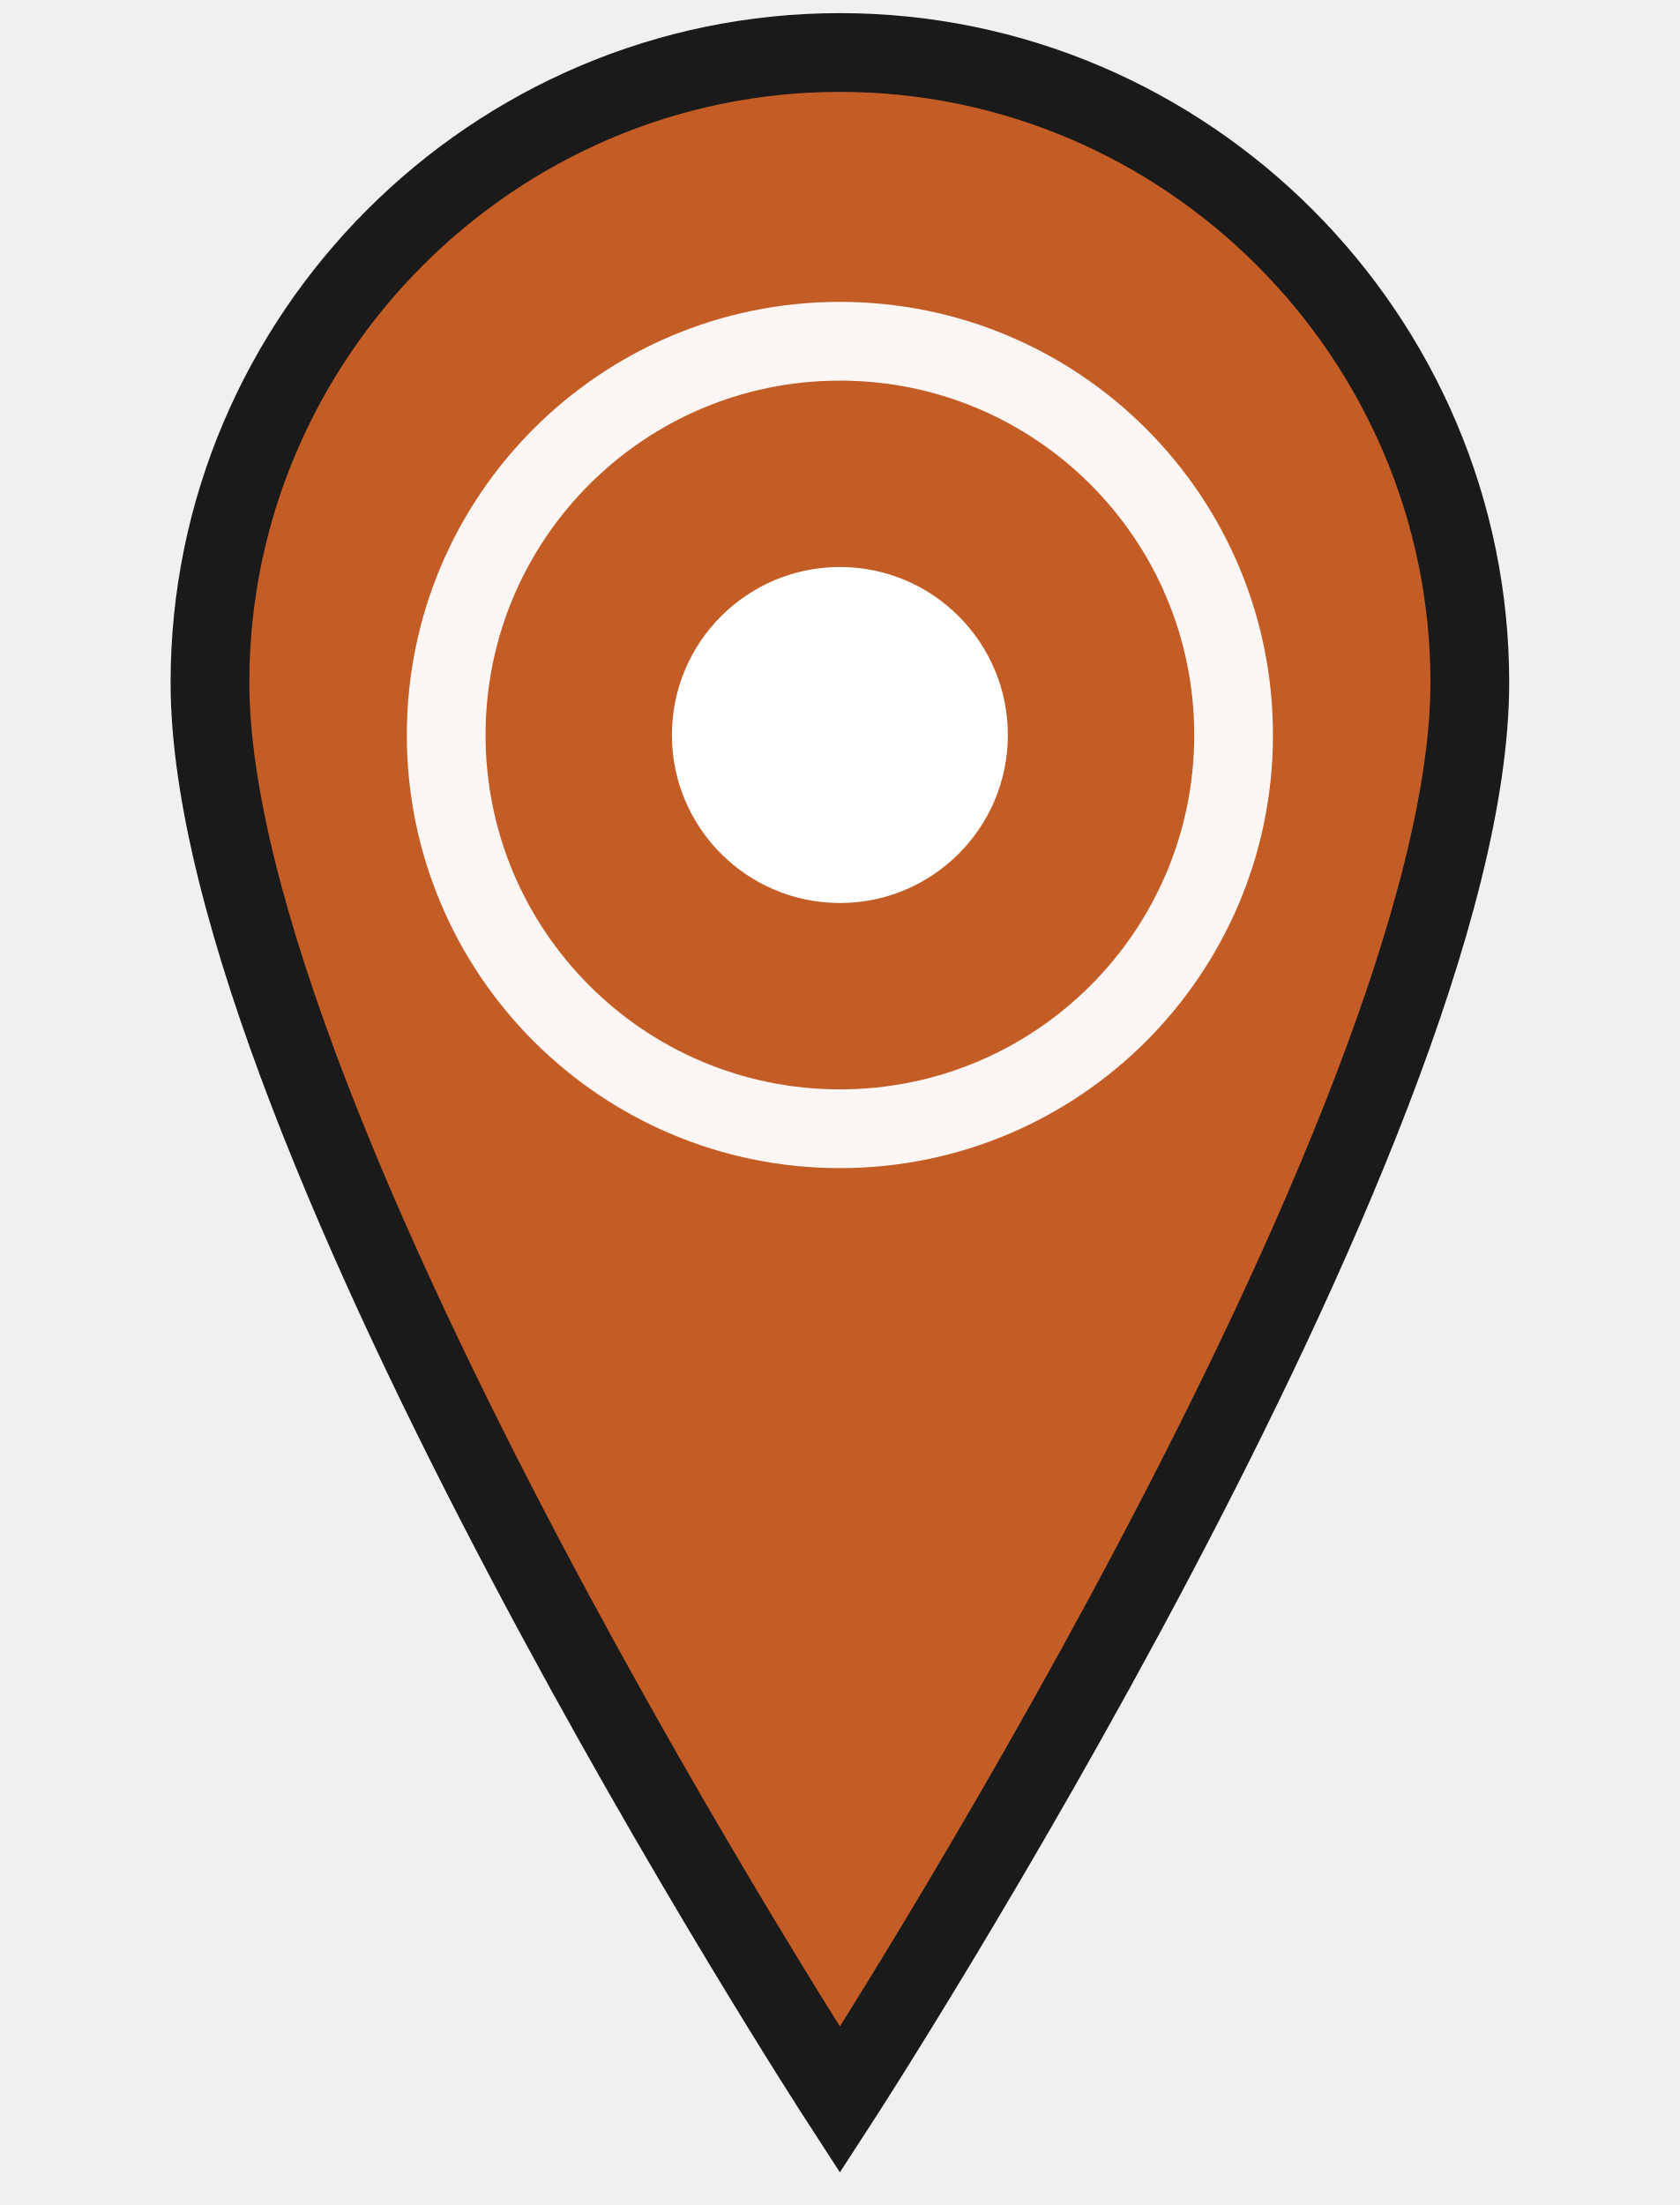
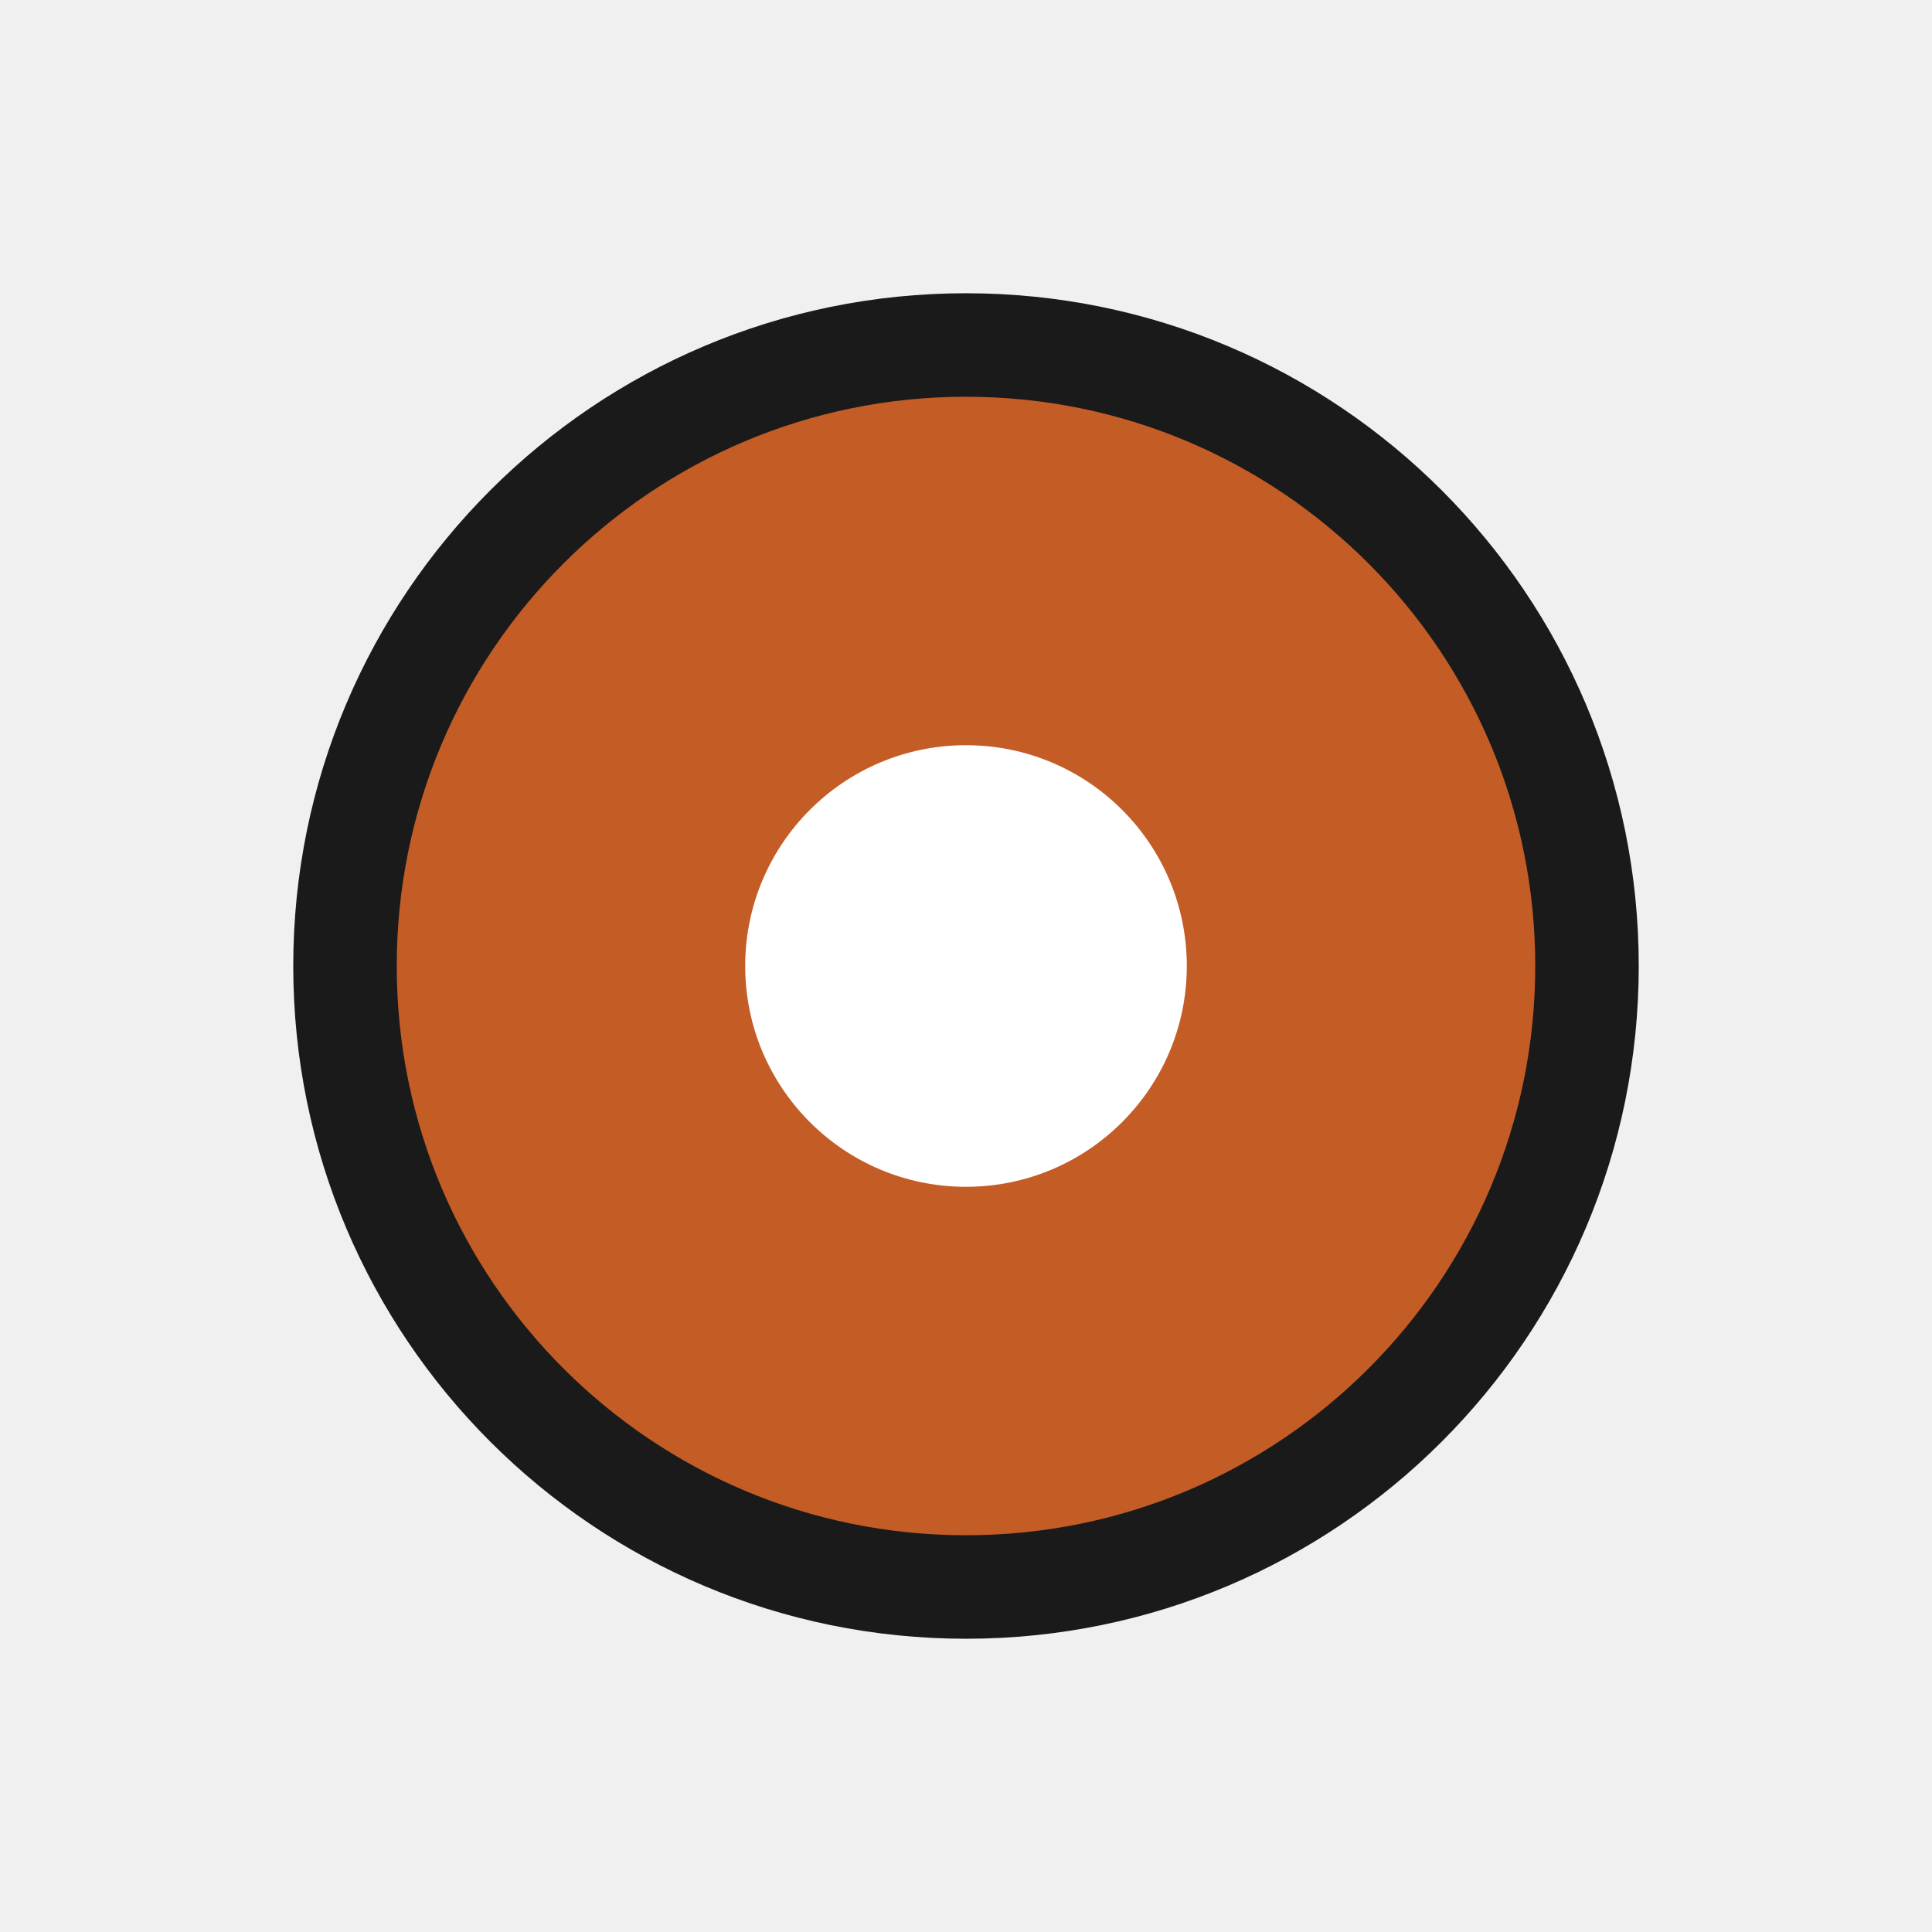
- <svg xmlns="http://www.w3.org/2000/svg" width="32" height="42" viewBox="0 0 32 42">
-   <path d="M16 1C9.4 1 4 6.4 4 13c0 8.5 12 27 12 27s12-18.5 12-27C28 6.4 22.6 1 16 1z" fill="#C45C26" stroke="#1a1a1a" stroke-width="1.5" />
-   <circle cx="16" cy="14" r="7.5" fill="#C45C26" stroke="white" stroke-width="1.5" opacity="0.95" />
-   <circle cx="16" cy="14" r="3.2" fill="white" />
+ <svg xmlns="http://www.w3.org/2000/svg" width="28" height="28" viewBox="0 0 28 28">
+   <circle cx="14" cy="14" r="9" fill="#C45C26" stroke="#1a1a1a" stroke-width="1.5" />
+   <circle cx="14" cy="14" r="3.2" fill="white" />
</svg>
